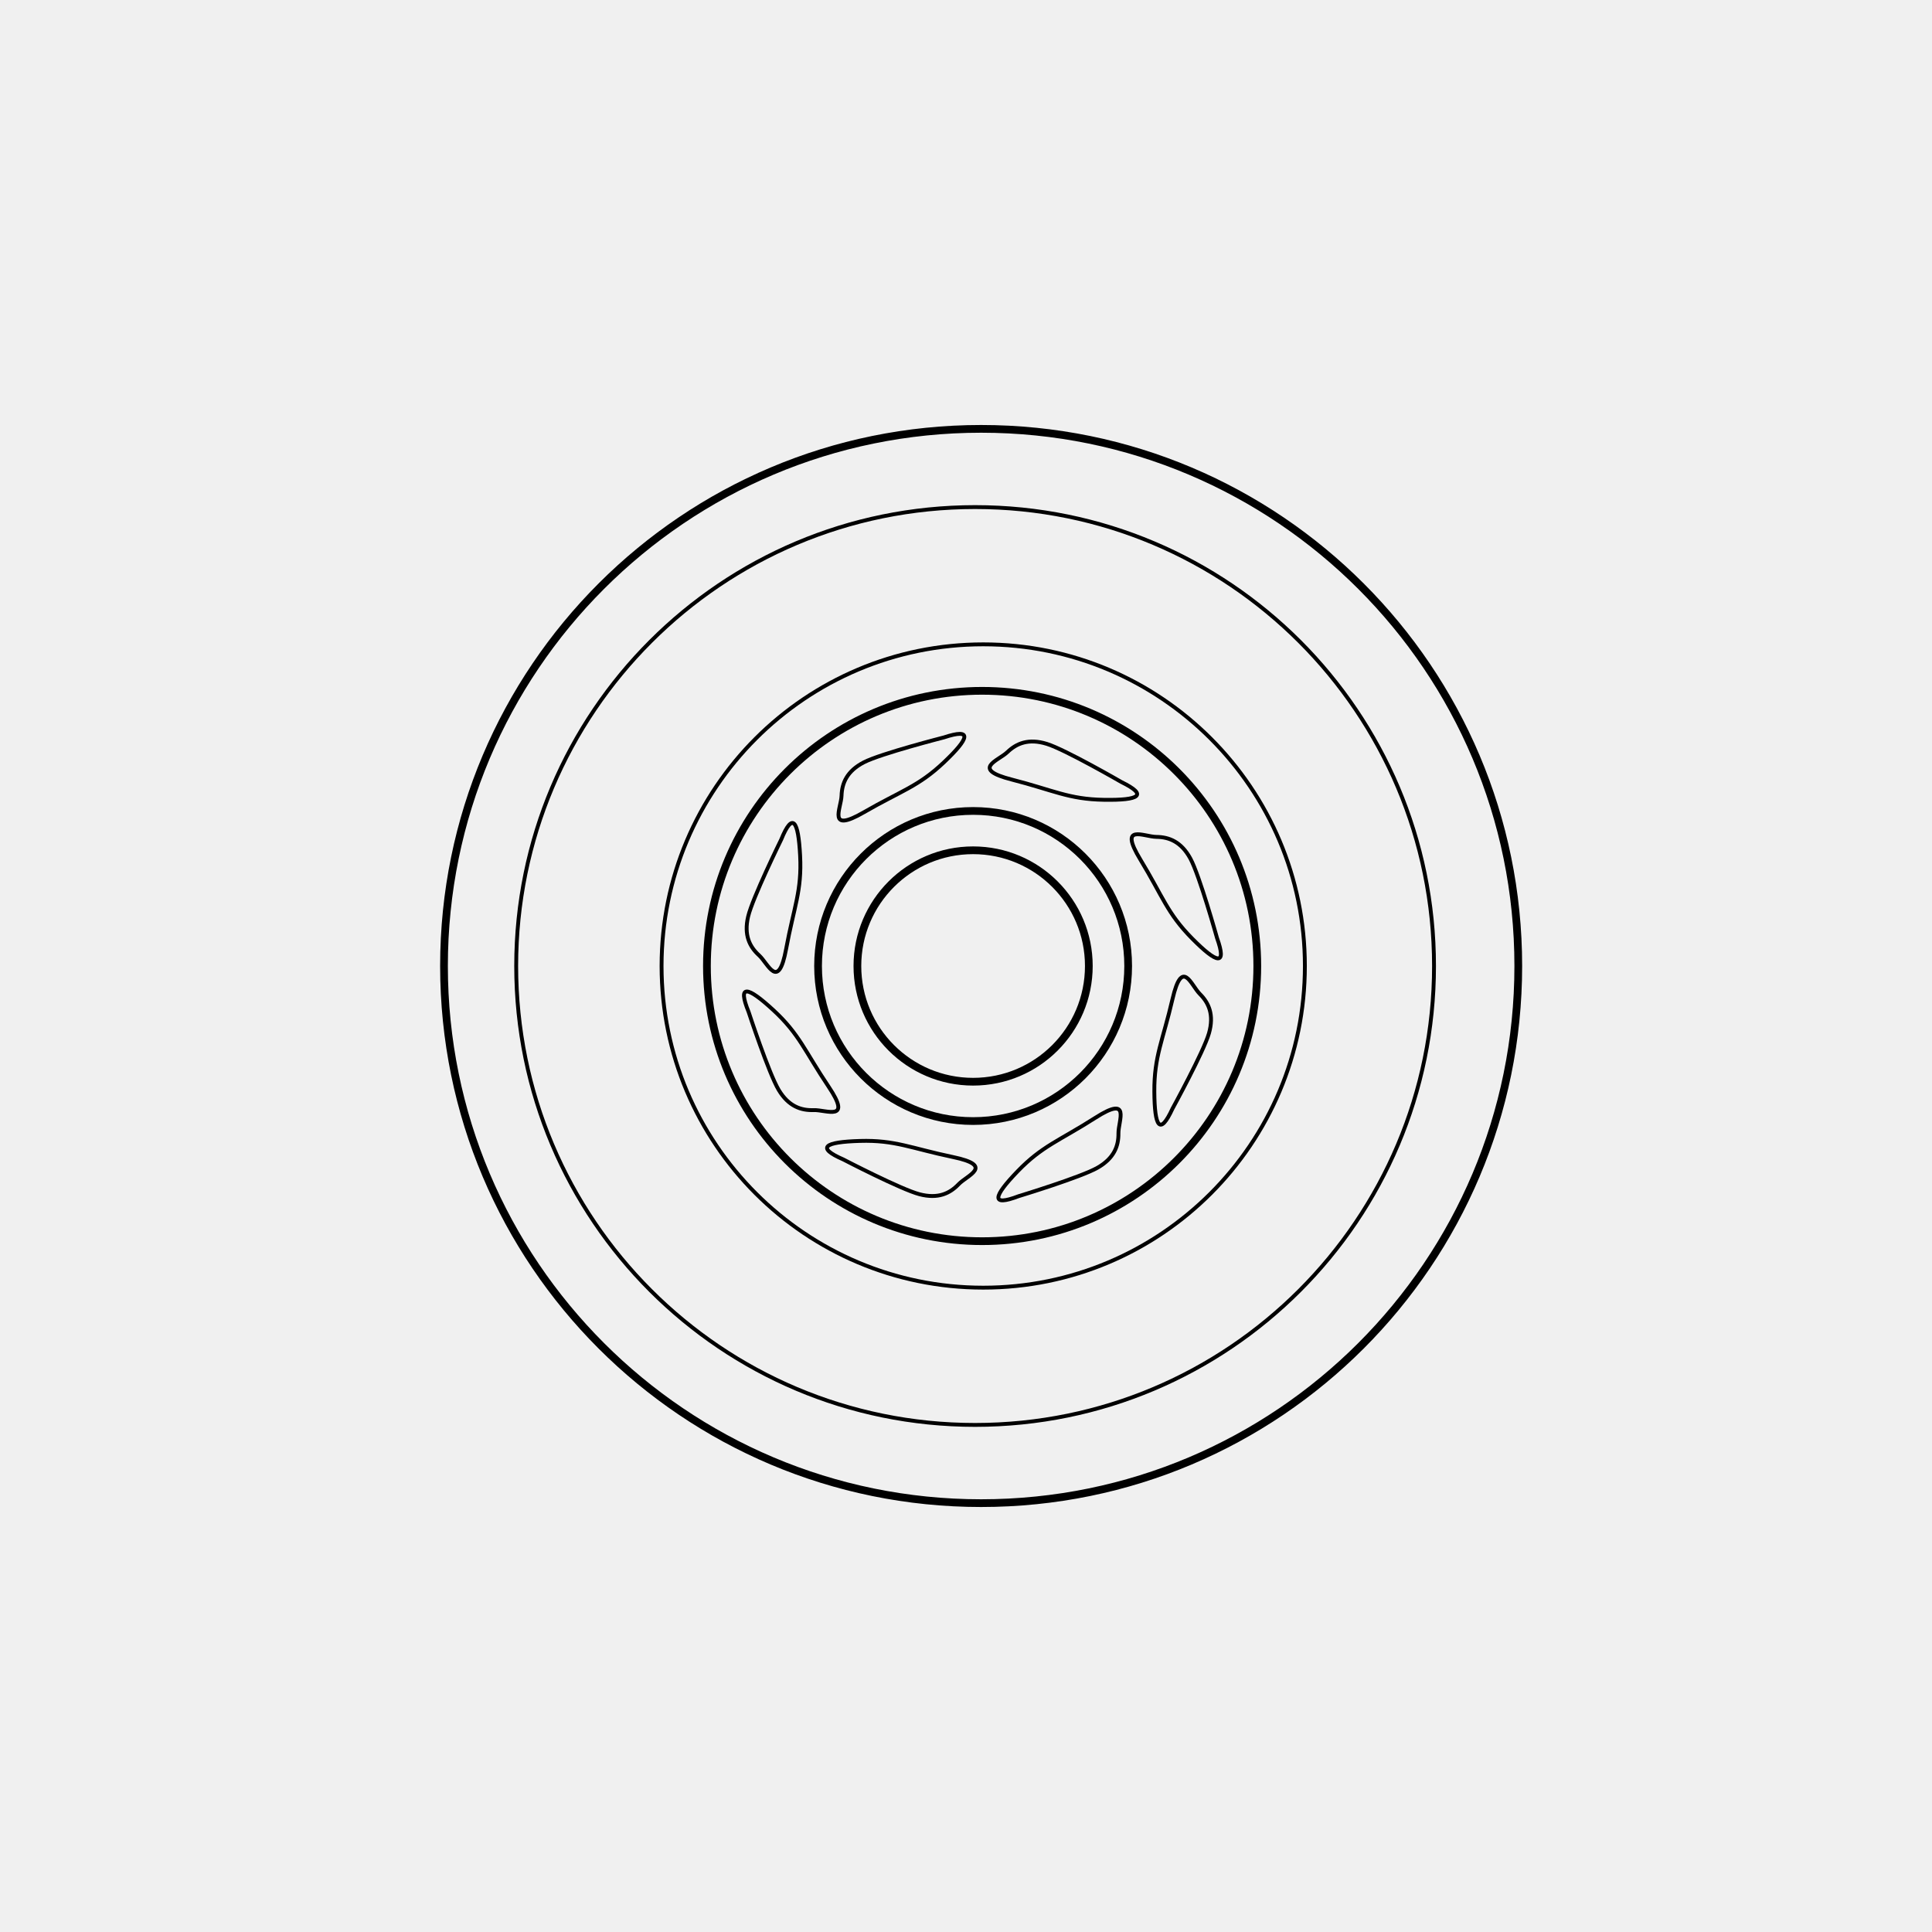
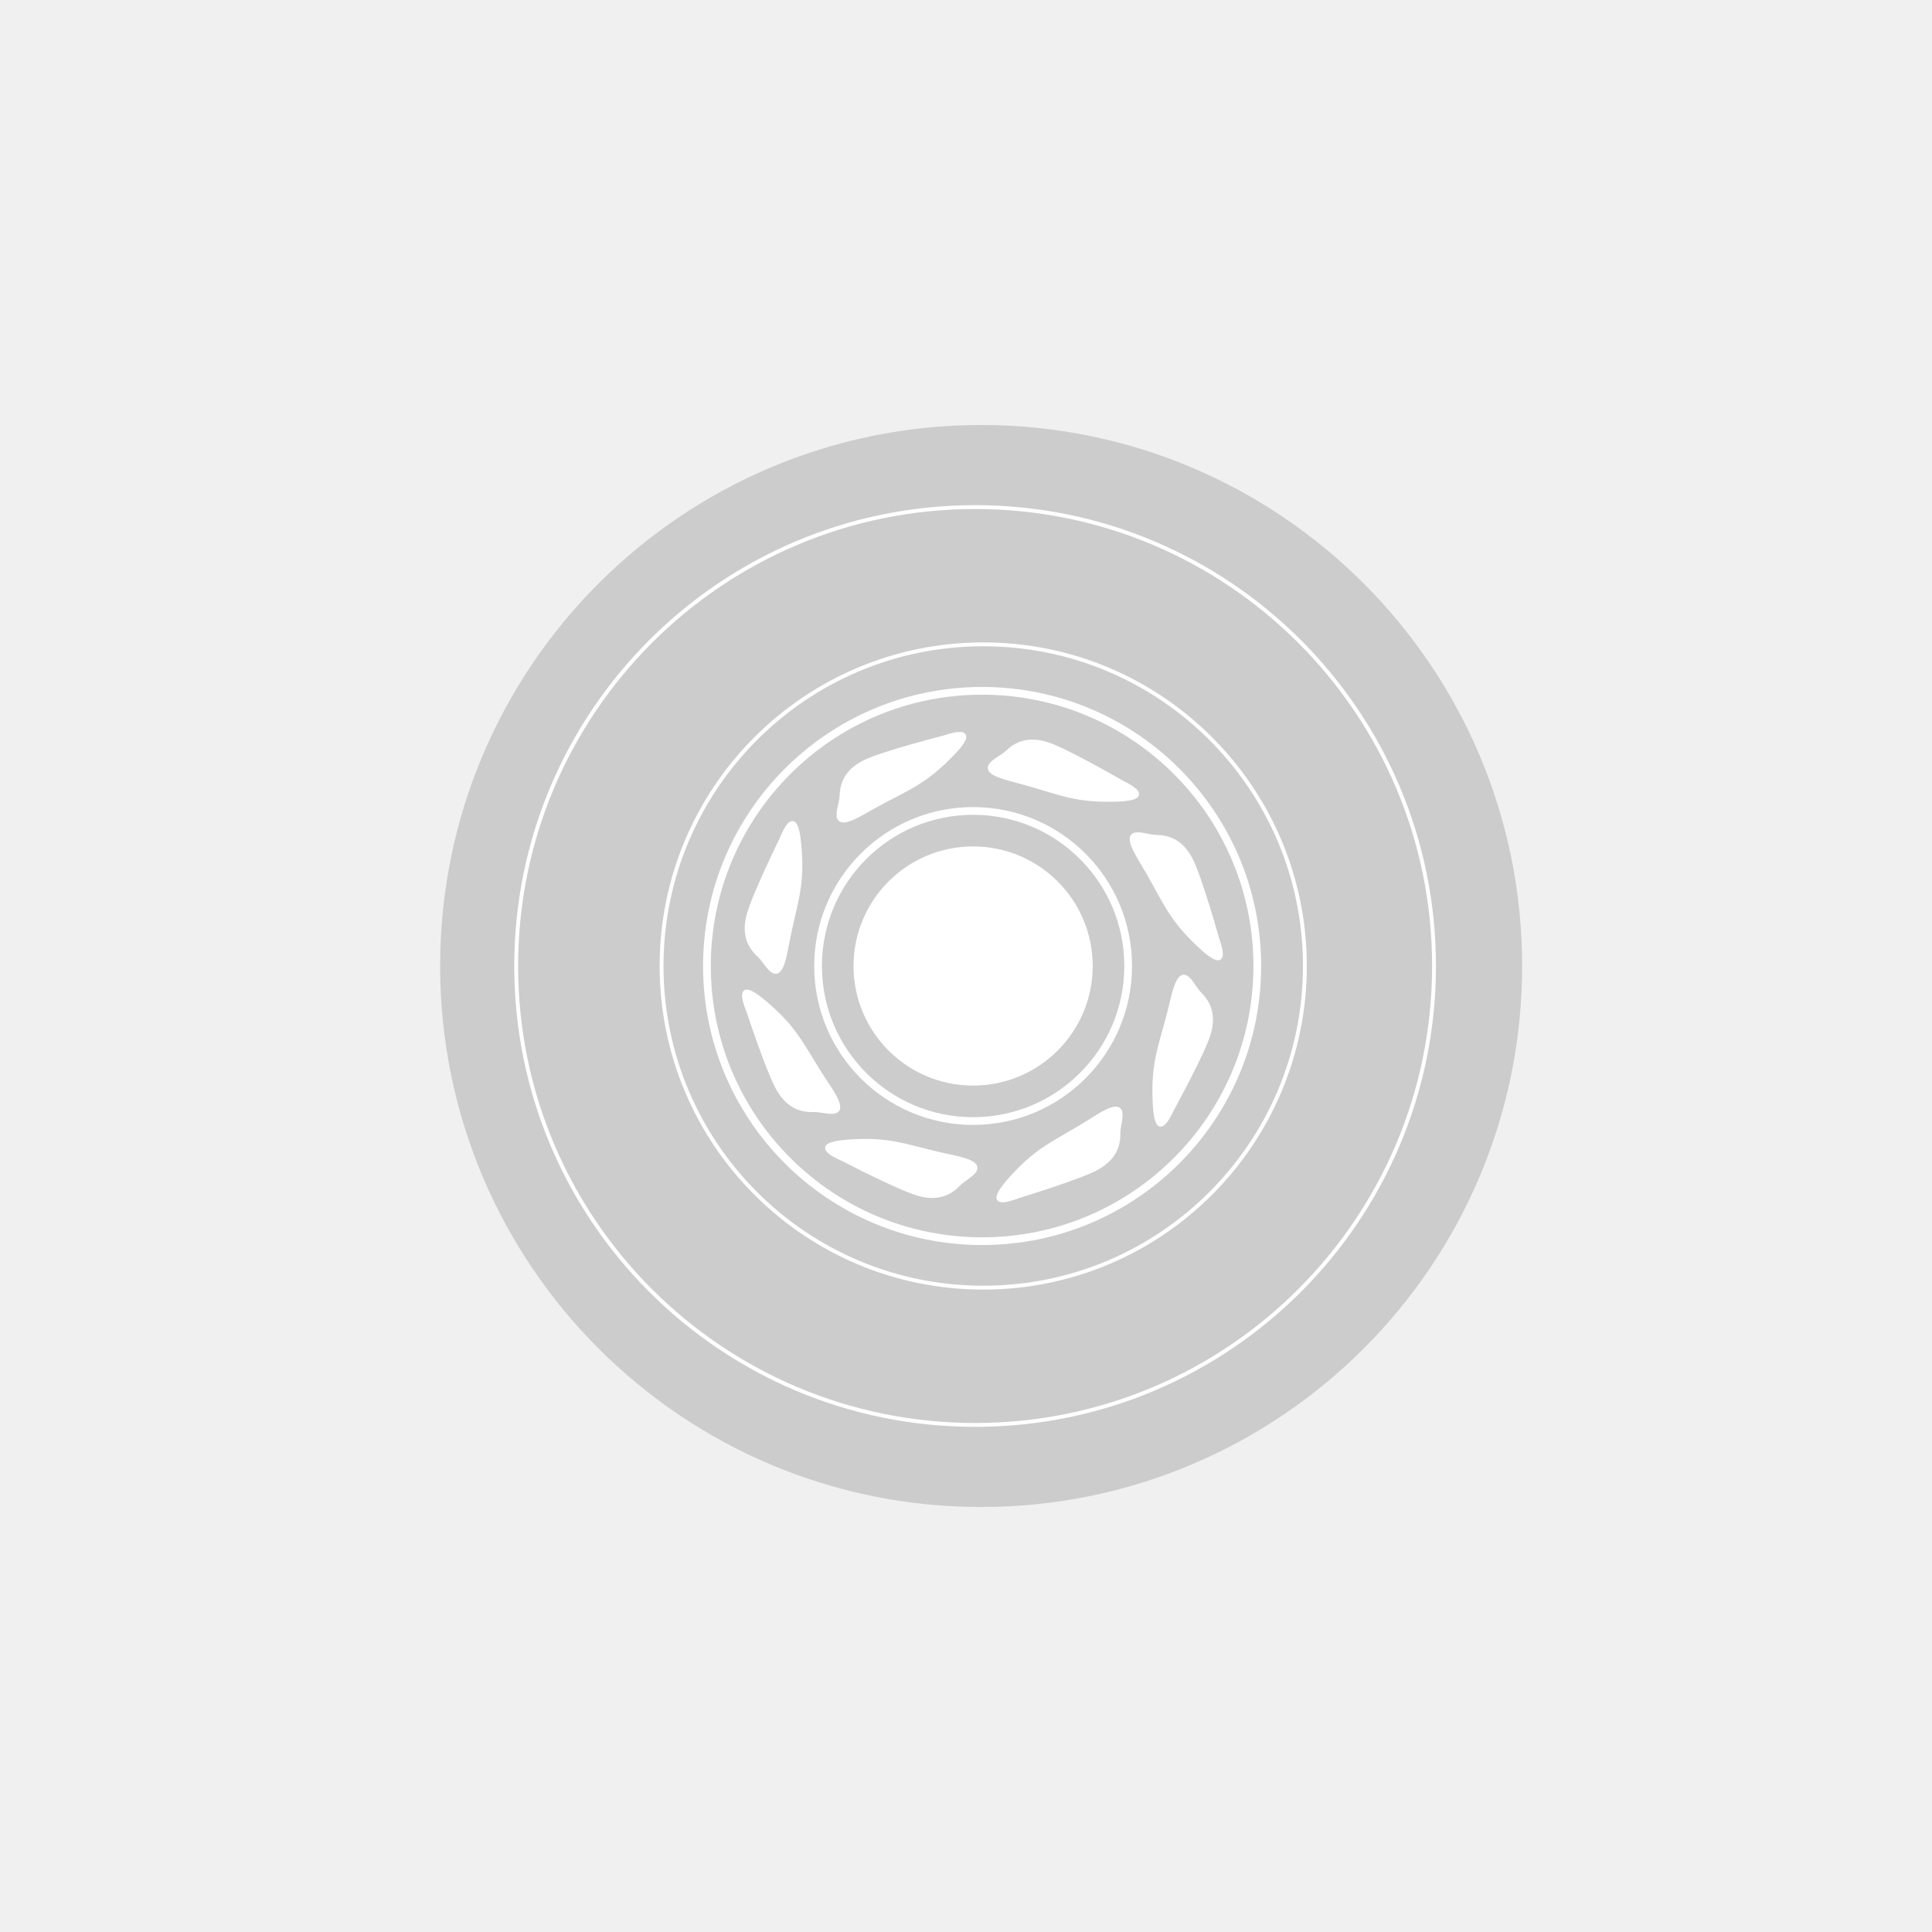
<svg xmlns="http://www.w3.org/2000/svg" width="100%" height="100%" viewBox="0 0 500 500" version="1.1" xml:space="preserve" style="fill-rule:evenodd;clip-rule:evenodd;stroke-linecap:round;stroke-linejoin:round;stroke-miterlimit:1.5;">
-   <g class="base">
-     <circle cx="251.841" cy="250" r="40.128" style="fill:none;stroke:black;stroke-width:2px;" />
-     <circle cx="251.841" cy="250" r="29.948" style="fill:none;stroke:black;stroke-width:2px;" />
+   <g>
+     <circle id="outer" cx="253.918" cy="250" r="139.012" style="fill:#ccc;stroke:#ccc;stroke-width:2px;" />
+     <circle id="outer1" cx="254.169" cy="250" r="71.216" style="fill:none;stroke:#fff;stroke-width:2px;" />
+     <circle id="inner" cx="254.458" cy="250" r="83.245" style="fill:none;stroke:#fff;stroke-width:1px;" />
+     <circle id="inner1" cx="252.357" cy="250" r="118.768" style="fill:none;stroke:#fff;stroke-width:1px;" />
  </g>
-   <g class="details">
-     <path d="M244.298,190.838C244.298,190.838 227.993,195.009 223.589,197.275C219.186,199.54 217.893,202.664 217.79,205.933C217.687,209.202 213.974,215.759 223.589,210.205C233.205,204.651 237.652,203.575 244.298,197.275C250.944,190.974 251.71,188.388 244.298,190.838Z" style="fill:none;stroke:black;stroke-width:1px;" />
-     <path d="M290.214,202.389C290.214,202.389 275.64,193.971 270.907,192.513C266.175,191.054 263.067,192.383 260.707,194.648C258.348,196.913 251.108,199.005 261.867,201.757C272.625,204.509 276.557,206.849 285.713,206.991C294.87,207.134 297.225,205.82 290.214,202.389Z" style="fill:none;stroke:black;stroke-width:1px;" />
-     <path d="M314.965,242.751C314.965,242.751 310.431,226.543 308.067,222.191C305.704,217.839 302.552,216.617 299.282,216.586C296.011,216.556 289.372,212.99 295.14,222.48C300.908,231.969 302.083,236.391 308.53,242.894C314.977,249.398 317.58,250.106 314.965,242.751Z" style="fill:none;stroke:black;stroke-width:1px;" />
-     <path d="M303.443,286.913C303.443,286.913 311.533,272.154 312.886,267.39C314.238,262.626 312.84,259.549 310.522,257.241C308.205,254.932 305.952,247.741 303.441,258.559C300.93,269.376 298.679,273.359 298.741,282.516C298.804,291.674 300.17,293.999 303.443,286.913Z" style="fill:none;stroke:black;stroke-width:1px;" />
-     <path d="M263.645,309.56C263.645,309.56 279.747,304.665 284.045,302.204C288.343,299.744 289.495,296.566 289.452,293.295C289.409,290.025 292.826,283.308 283.468,289.287C274.109,295.265 269.715,296.539 263.357,303.13C256.999,309.721 256.35,312.338 263.645,309.56Z" style="fill:none;stroke:black;stroke-width:1px;" />
-     <path d="M218.259,300.072C218.259,300.072 233.194,307.83 237.987,309.076C242.781,310.322 245.826,308.855 248.082,306.487C250.338,304.118 257.477,301.705 246.606,299.436C235.735,297.168 231.703,295.006 222.549,295.273C213.395,295.54 211.101,296.958 218.259,300.072Z" style="fill:none;stroke:black;stroke-width:1px;" />
-     <path d="M193.729,261.857C193.729,261.857 198.983,277.846 201.538,282.088C204.094,286.33 207.297,287.41 210.566,287.294C213.834,287.178 220.626,290.444 214.44,281.221C208.254,271.999 206.882,267.635 200.151,261.425C193.42,255.216 190.788,254.626 193.729,261.857Z" style="fill:none;stroke:black;stroke-width:1px;" />
-     <path d="M202.178,217.27C202.178,217.27 194.756,232.375 193.617,237.195C192.478,242.015 194.013,245.027 196.431,247.229C198.849,249.432 201.422,256.515 203.447,245.596C205.472,234.677 207.543,230.598 207.071,221.452C206.6,212.307 205.131,210.045 202.178,217.27Z" style="fill:none;stroke:black;stroke-width:1px;" />
+   <g>
+     <circle cx="251.841" cy="250" r="40.128" style="fill:none;stroke:#fff;stroke-width:2px;" />
+     <circle cx="251.841" cy="250" r="29.948" style="fill:#fff;stroke:#fff;stroke-width:2px;" />
  </g>
-   <g class="rubber">
-     <circle id="outer" cx="253.918" cy="250" r="139.012" style="fill:none;stroke:black;stroke-width:2px;" />
-     <circle id="outer1" cx="254.169" cy="250" r="71.216" style="fill:none;stroke:black;stroke-width:2px;" />
-     <circle id="inner" cx="254.458" cy="250" r="83.245" style="fill:none;stroke:black;stroke-width:1px;" />
-     <circle id="inner1" cx="252.357" cy="250" r="118.768" style="fill:none;stroke:black;stroke-width:1px;" />
+   <g>
+     <path d="M244.298,190.838C244.298,190.838 227.993,195.009 223.589,197.275C219.186,199.54 217.893,202.664 217.79,205.933C217.687,209.202 213.974,215.759 223.589,210.205C233.205,204.651 237.652,203.575 244.298,197.275C250.944,190.974 251.71,188.388 244.298,190.838Z" style="fill:#fff;stroke:#fff;stroke-width:1px;" />
+     <path d="M290.214,202.389C290.214,202.389 275.64,193.971 270.907,192.513C266.175,191.054 263.067,192.383 260.707,194.648C258.348,196.913 251.108,199.005 261.867,201.757C272.625,204.509 276.557,206.849 285.713,206.991C294.87,207.134 297.225,205.82 290.214,202.389Z" style="fill:#fff;stroke:#fff;stroke-width:1px;" />
+     <path d="M314.965,242.751C314.965,242.751 310.431,226.543 308.067,222.191C305.704,217.839 302.552,216.617 299.282,216.586C296.011,216.556 289.372,212.99 295.14,222.48C300.908,231.969 302.083,236.391 308.53,242.894C314.977,249.398 317.58,250.106 314.965,242.751Z" style="fill:#fff;stroke:#fff;stroke-width:1px;" />
+     <path d="M303.443,286.913C303.443,286.913 311.533,272.154 312.886,267.39C314.238,262.626 312.84,259.549 310.522,257.241C308.205,254.932 305.952,247.741 303.441,258.559C300.93,269.376 298.679,273.359 298.741,282.516C298.804,291.674 300.17,293.999 303.443,286.913Z" style="fill:#fff;stroke:#fff;stroke-width:1px;" />
+     <path d="M263.645,309.56C263.645,309.56 279.747,304.665 284.045,302.204C288.343,299.744 289.495,296.566 289.452,293.295C289.409,290.025 292.826,283.308 283.468,289.287C274.109,295.265 269.715,296.539 263.357,303.13C256.999,309.721 256.35,312.338 263.645,309.56Z" style="fill:#fff;stroke:#fff;stroke-width:1px;" />
+     <path d="M218.259,300.072C218.259,300.072 233.194,307.83 237.987,309.076C242.781,310.322 245.826,308.855 248.082,306.487C250.338,304.118 257.477,301.705 246.606,299.436C235.735,297.168 231.703,295.006 222.549,295.273C213.395,295.54 211.101,296.958 218.259,300.072Z" style="fill:#fff;stroke:#fff;stroke-width:1px;" />
+     <path d="M193.729,261.857C193.729,261.857 198.983,277.846 201.538,282.088C204.094,286.33 207.297,287.41 210.566,287.294C213.834,287.178 220.626,290.444 214.44,281.221C208.254,271.999 206.882,267.635 200.151,261.425C193.42,255.216 190.788,254.626 193.729,261.857Z" style="fill:#fff;stroke:#fff;stroke-width:1px;" />
+     <path d="M202.178,217.27C202.178,217.27 194.756,232.375 193.617,237.195C192.478,242.015 194.013,245.027 196.431,247.229C198.849,249.432 201.422,256.515 203.447,245.596C205.472,234.677 207.543,230.598 207.071,221.452C206.6,212.307 205.131,210.045 202.178,217.27Z" style="fill:#fff;stroke:#fff;stroke-width:1px;" />
  </g>
</svg>
